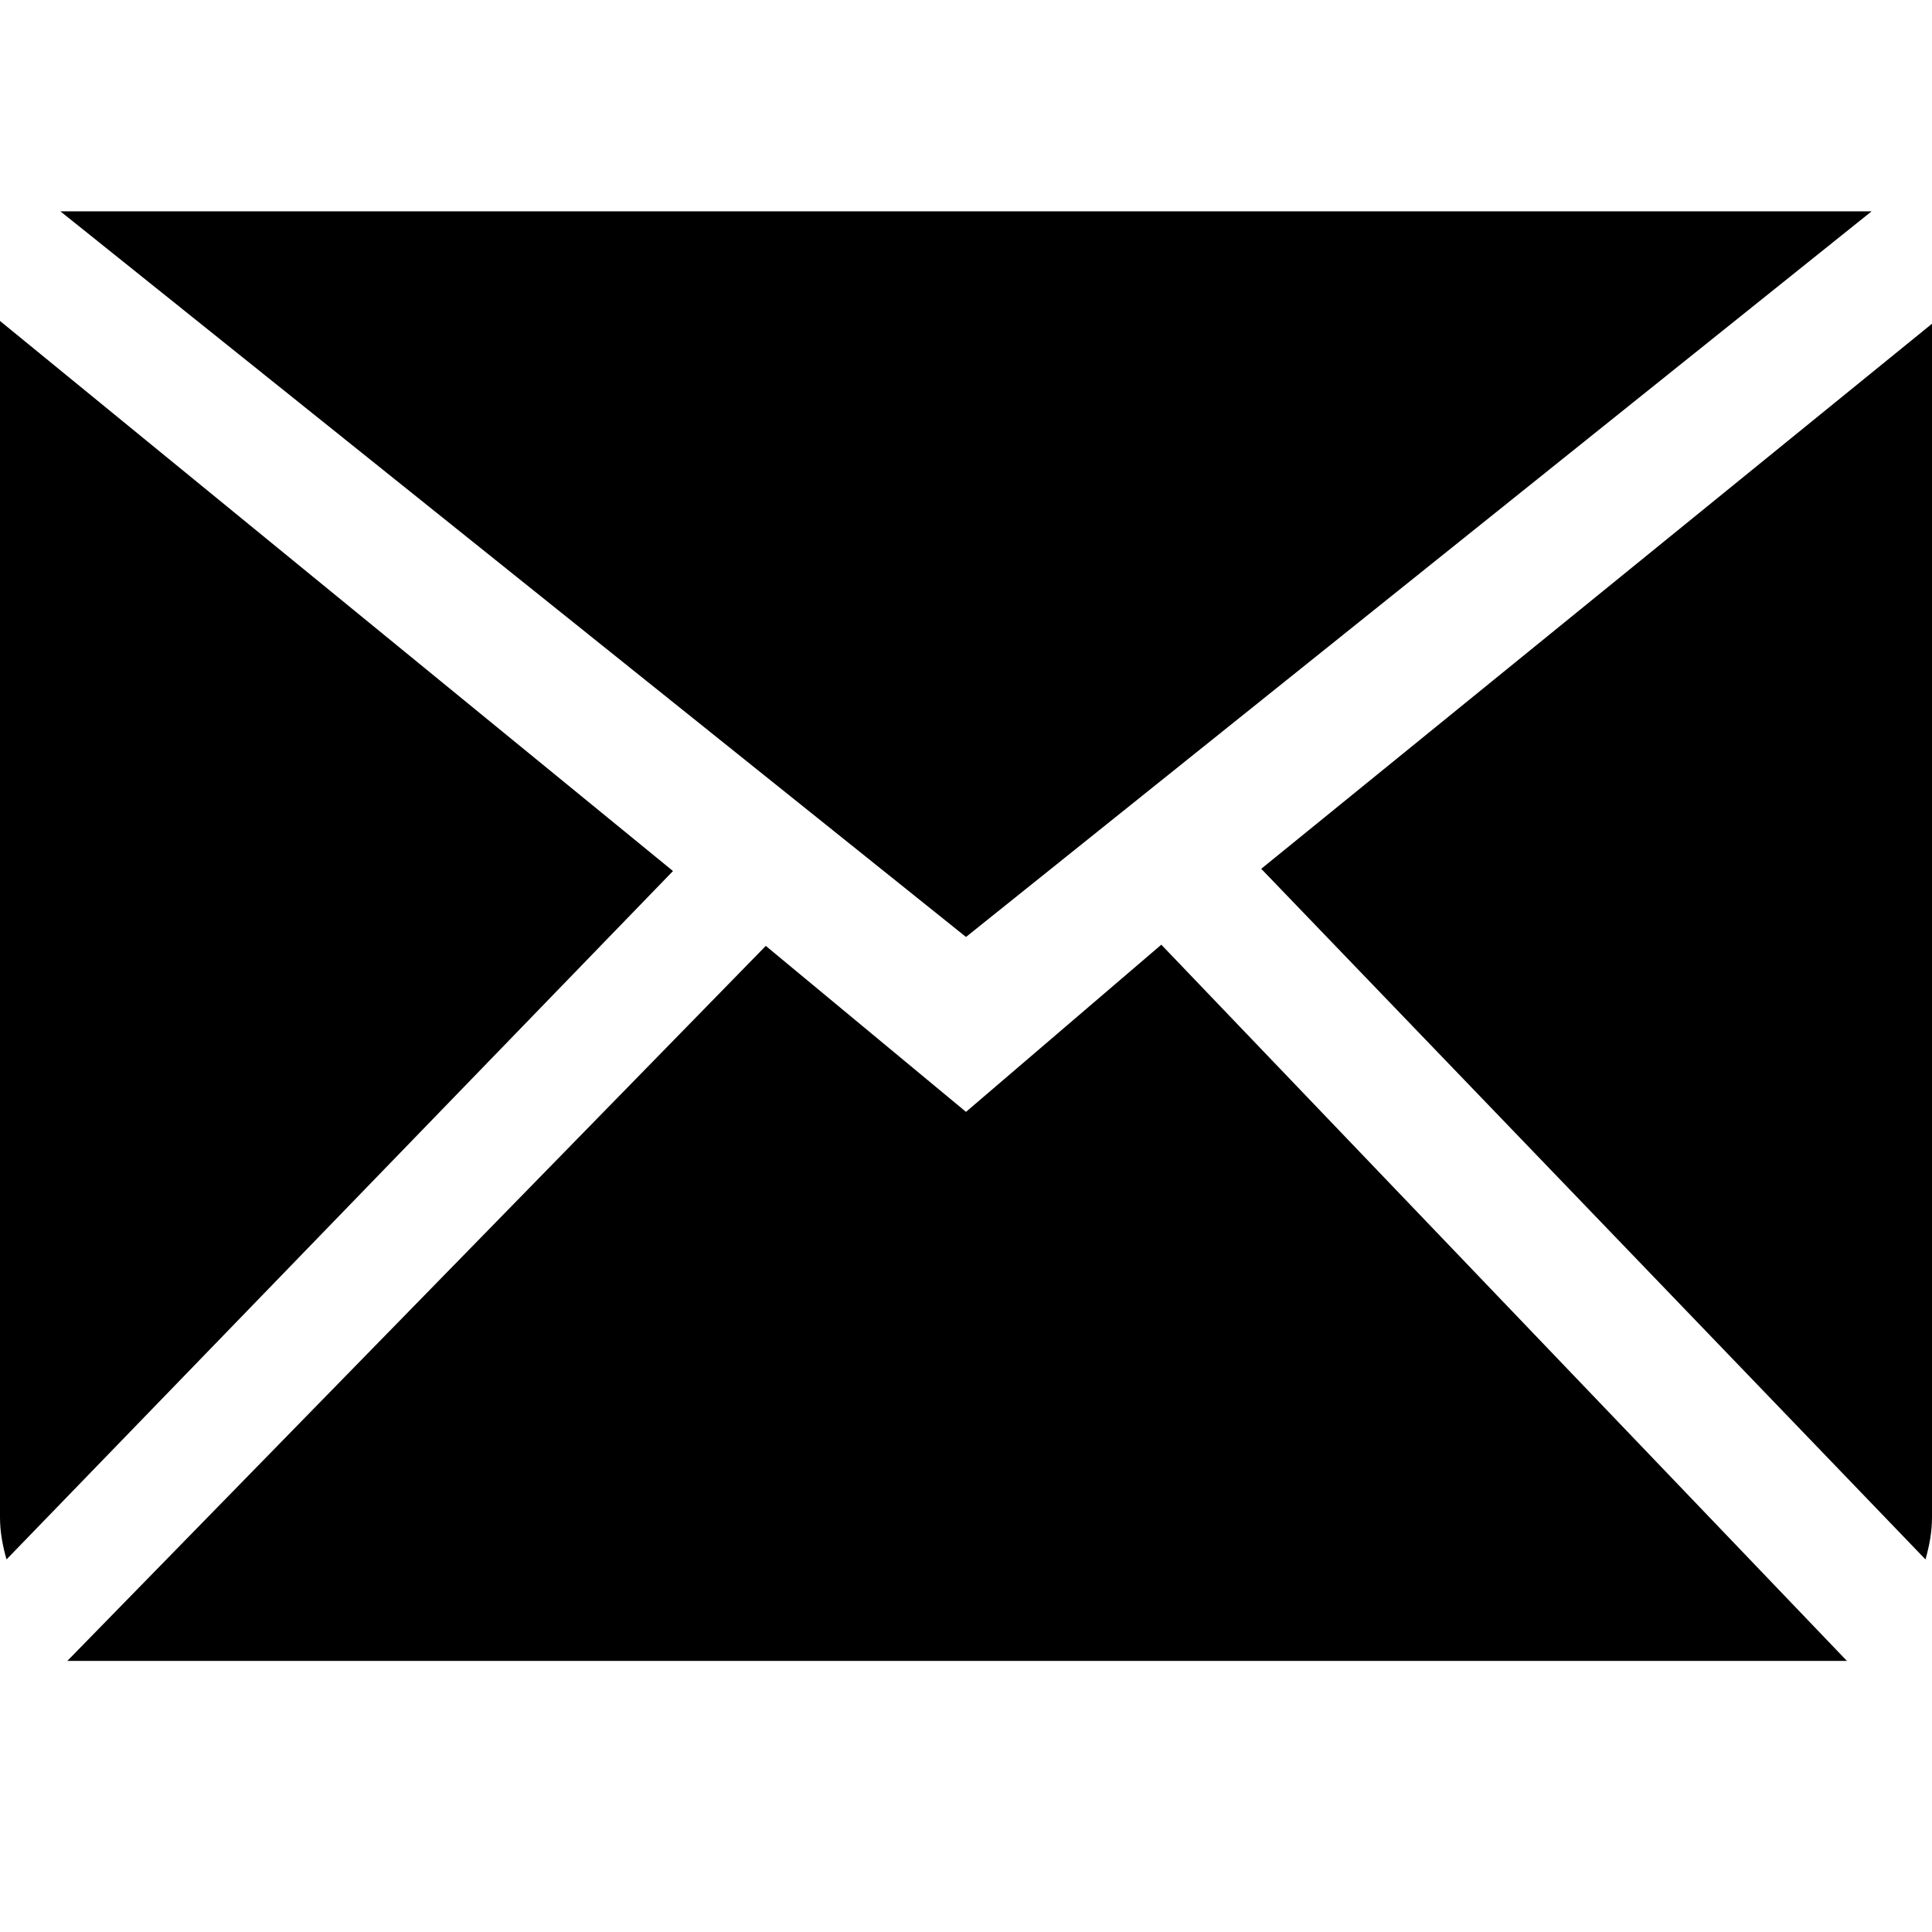
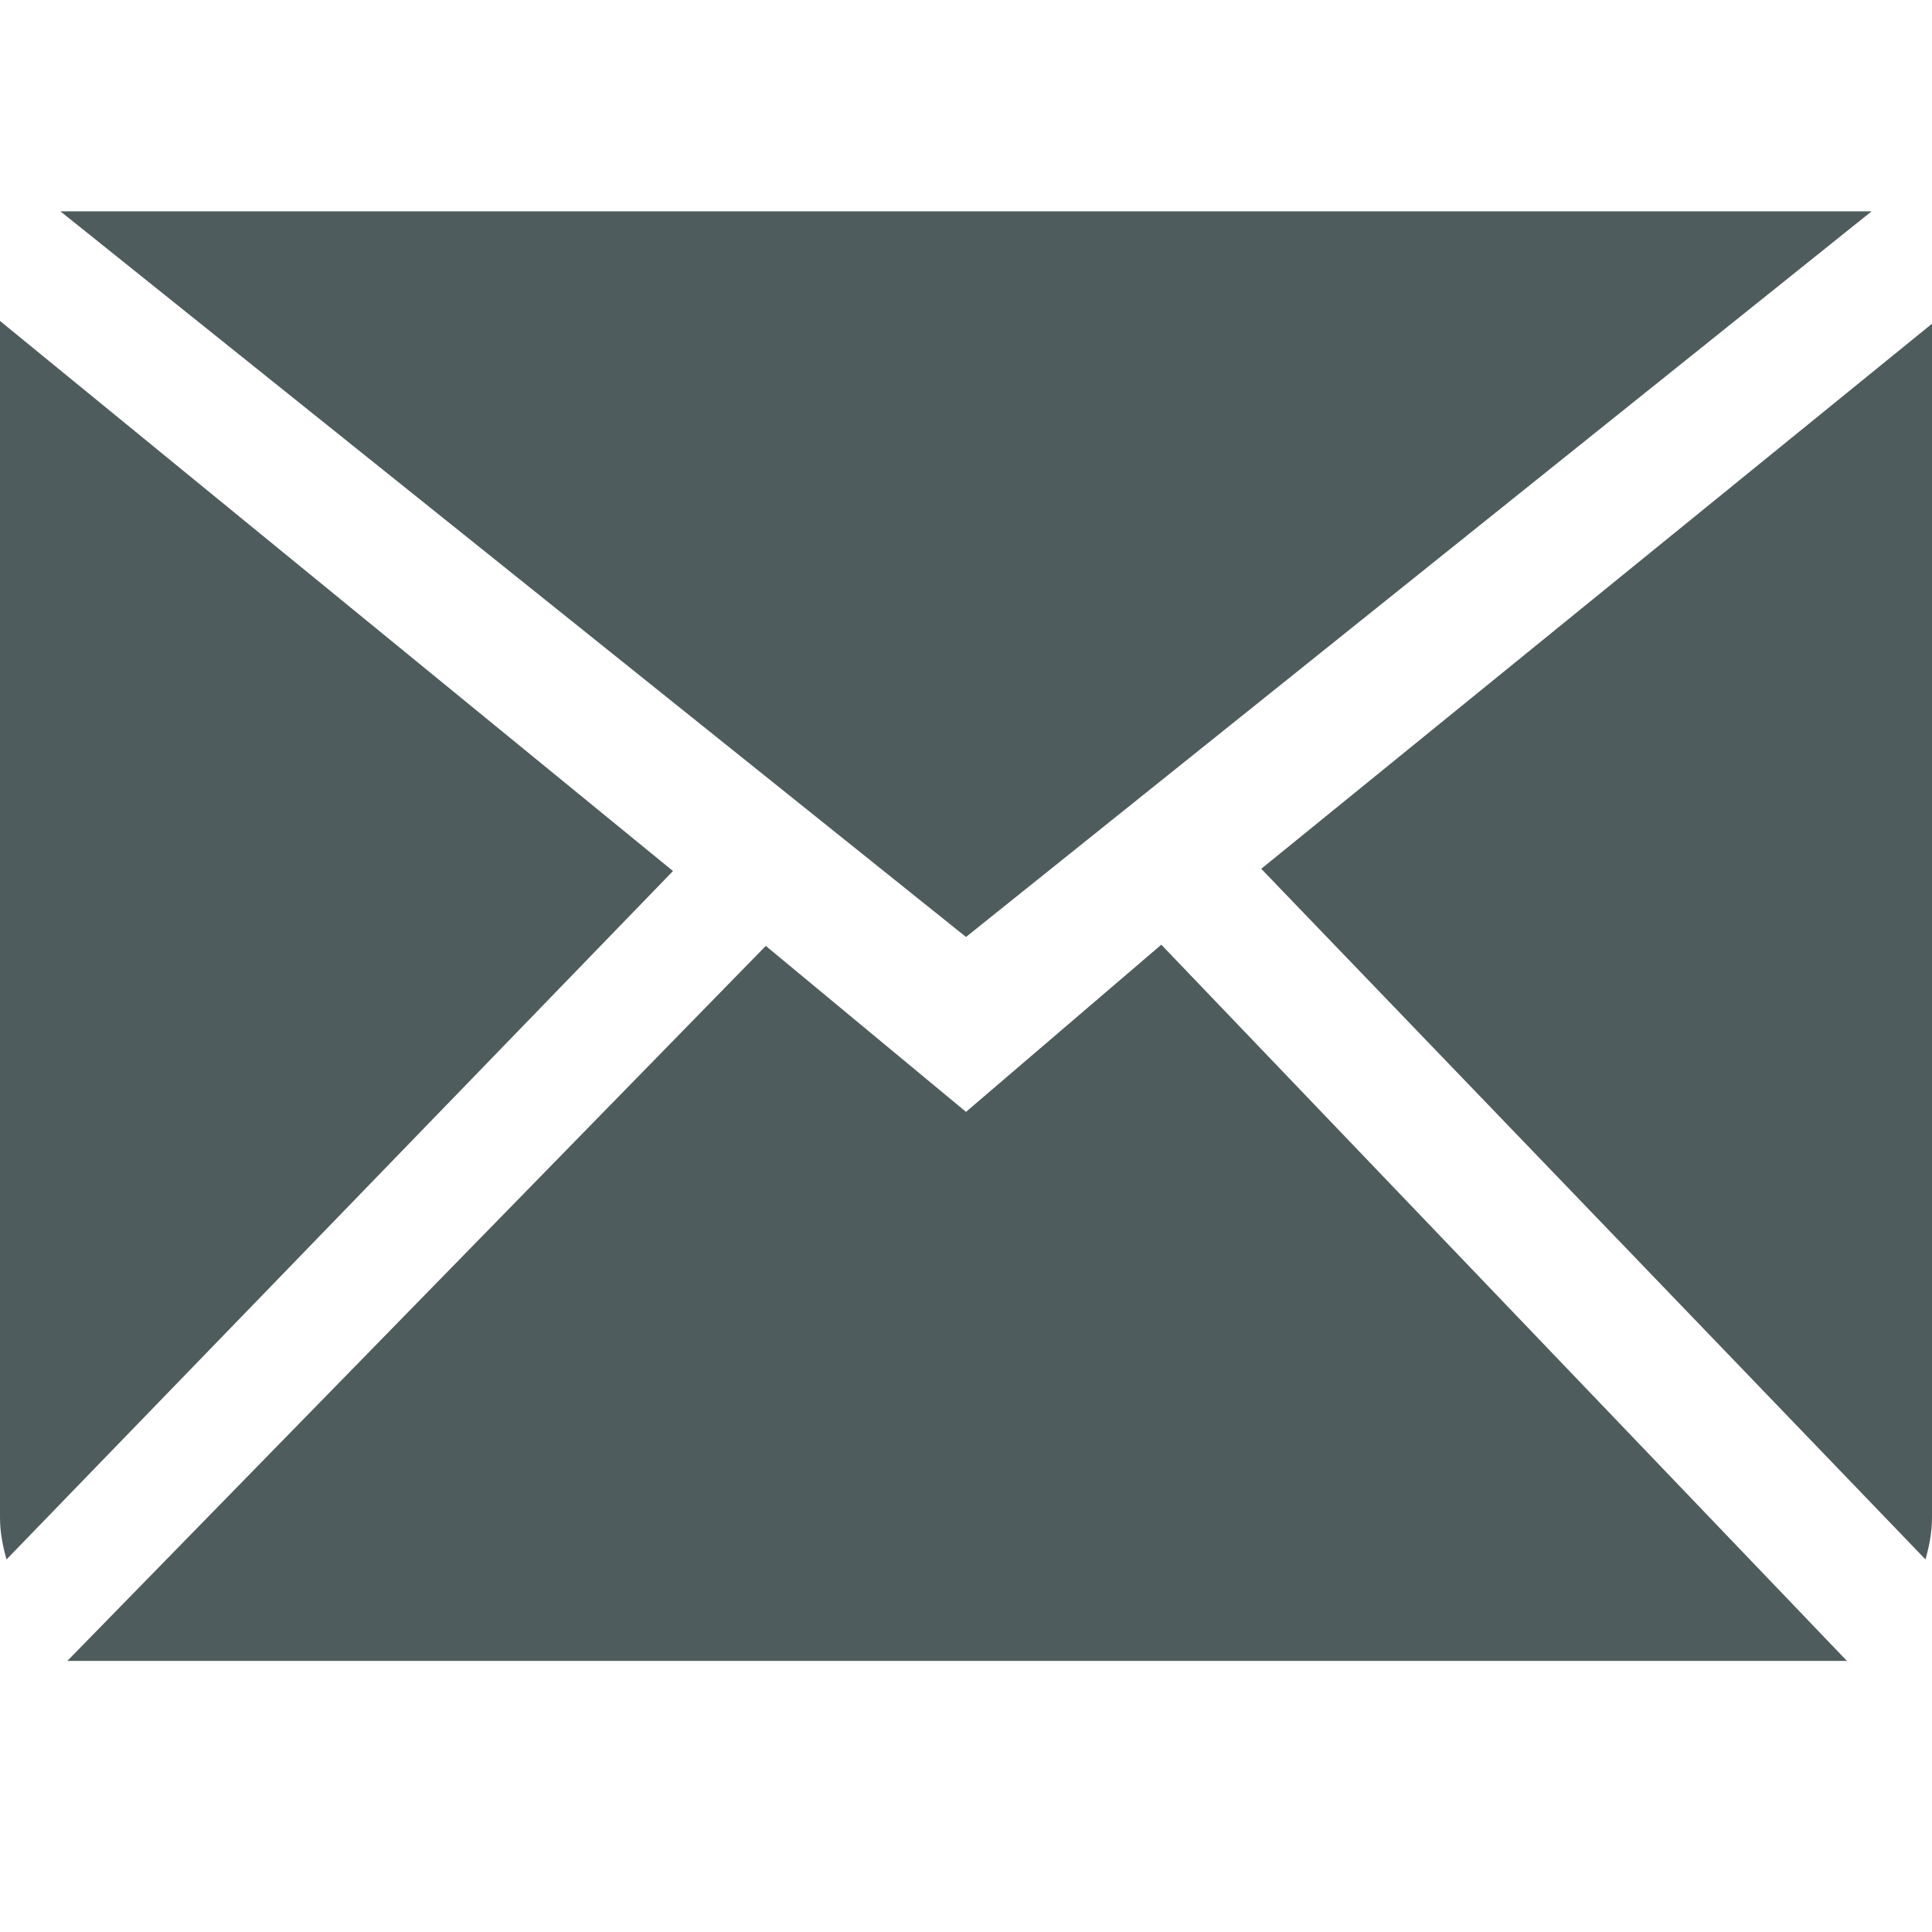
- <svg xmlns="http://www.w3.org/2000/svg" width="800px" height="800px" viewBox="0 -3.5 32 32" version="1.1">
-   <defs>
- 
- </defs>
+ <svg xmlns="http://www.w3.org/2000/svg" width="50px" height="50px" viewBox="0 -3.5 32 32" version="1.1">
  <g id="Page-1" stroke="none" stroke-width="1" fill="none" fill-rule="evenodd">
-     <g id="Icon-Set-Filled" transform="translate(-414, -261)" fill="#000000">
+     <g id="Icon-Set-Filled" transform="translate(-414, -261)" fill="#4f5c5e">
      <path d="M430,275.916 L426.684,273.167 L415.115,285.01 L444.591,285.01 L433.235,273.147 L430,275.916 L430,275.916 Z M434.89,271.89 L445.892,283.329 C445.955,283.107 446,282.877 446,282.634 L446,262.862 L434.89,271.89 L434.89,271.89 Z M414,262.816 L414,282.634 C414,282.877 414.045,283.107 414.108,283.329 L425.147,271.927 L414,262.816 L414,262.816 Z M445,261 L415,261 L430,273.019 L445,261 L445,261 Z" id="mail">

</path>
    </g>
  </g>
</svg>
